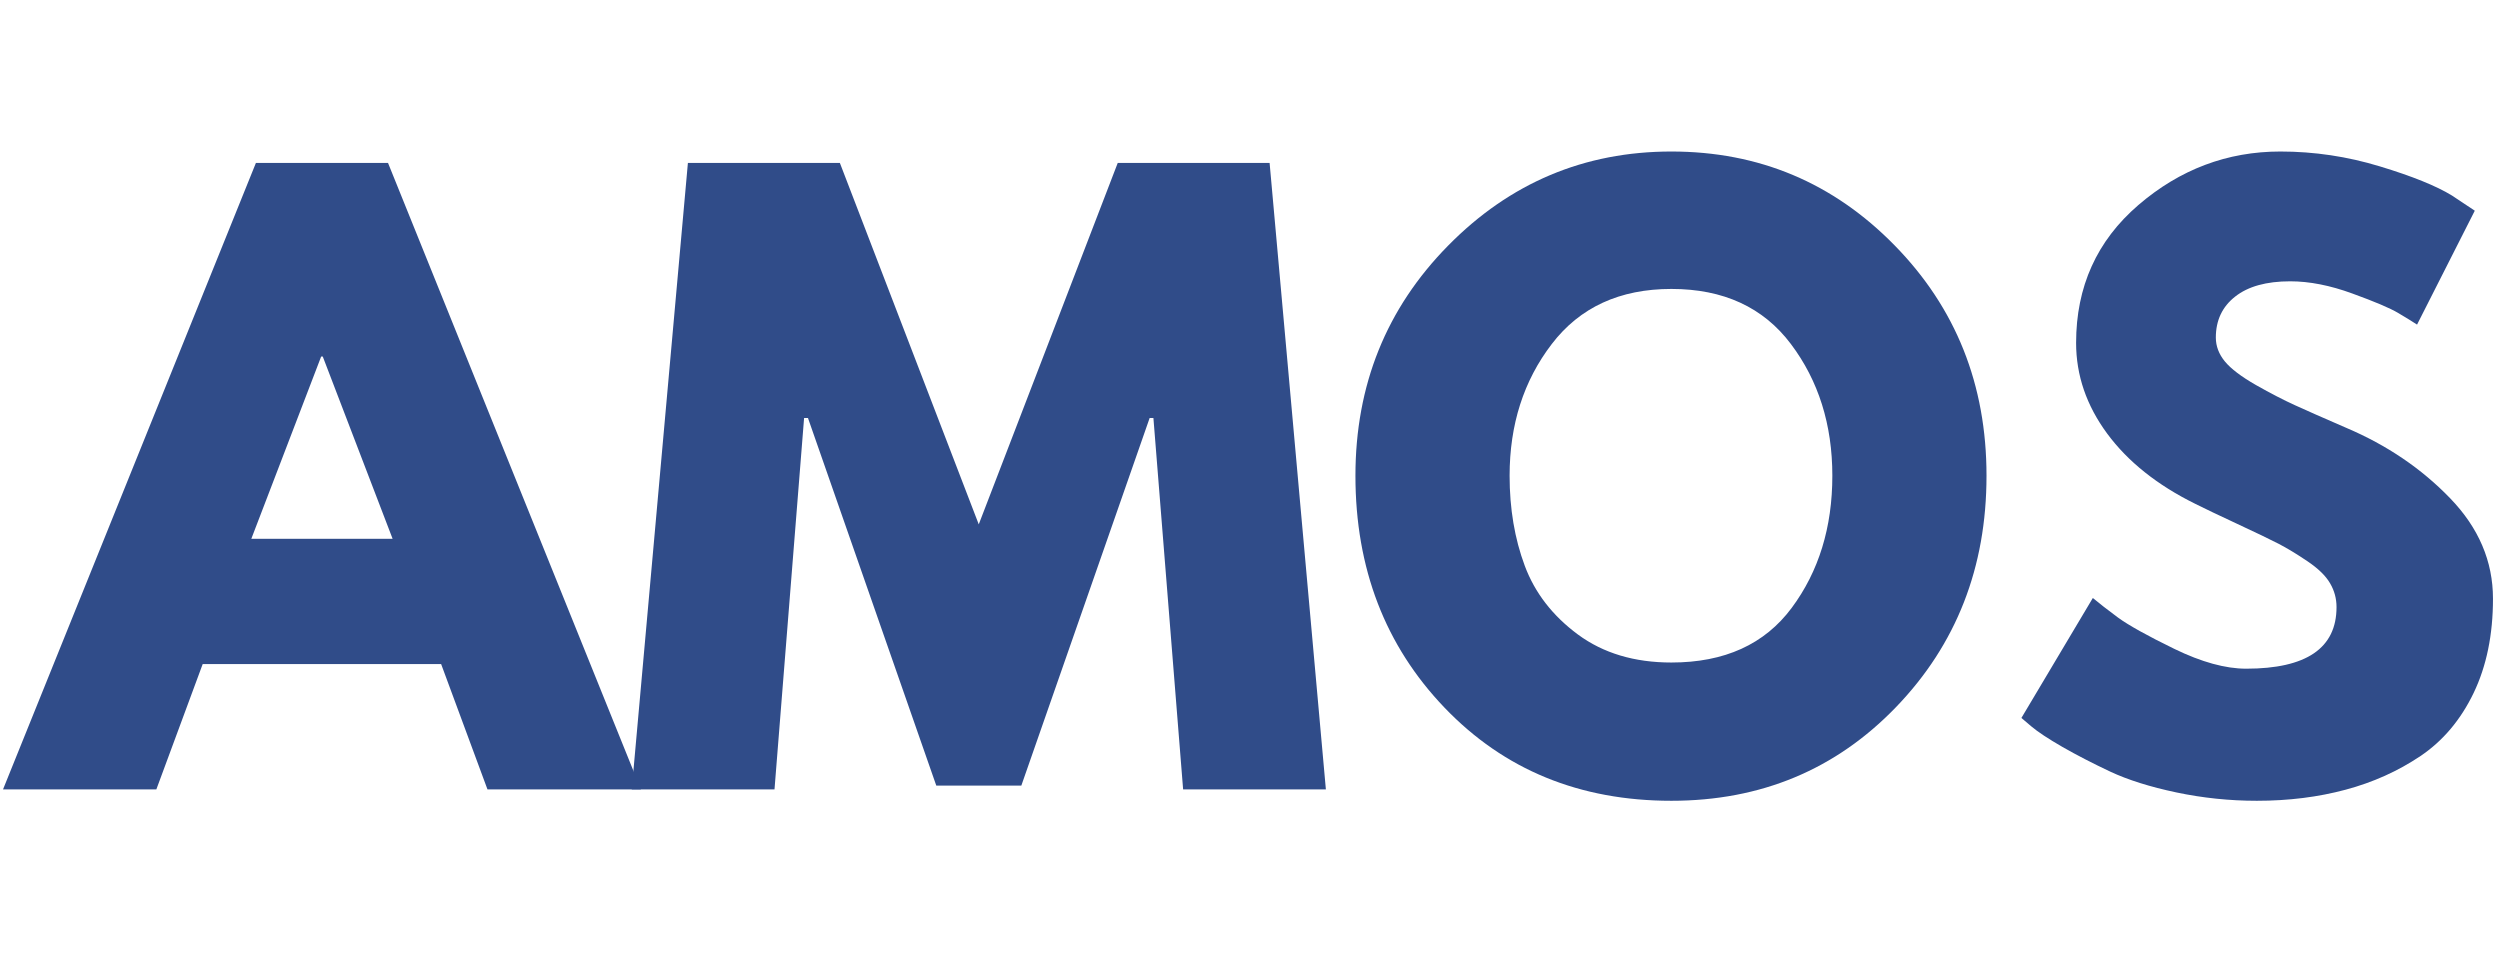
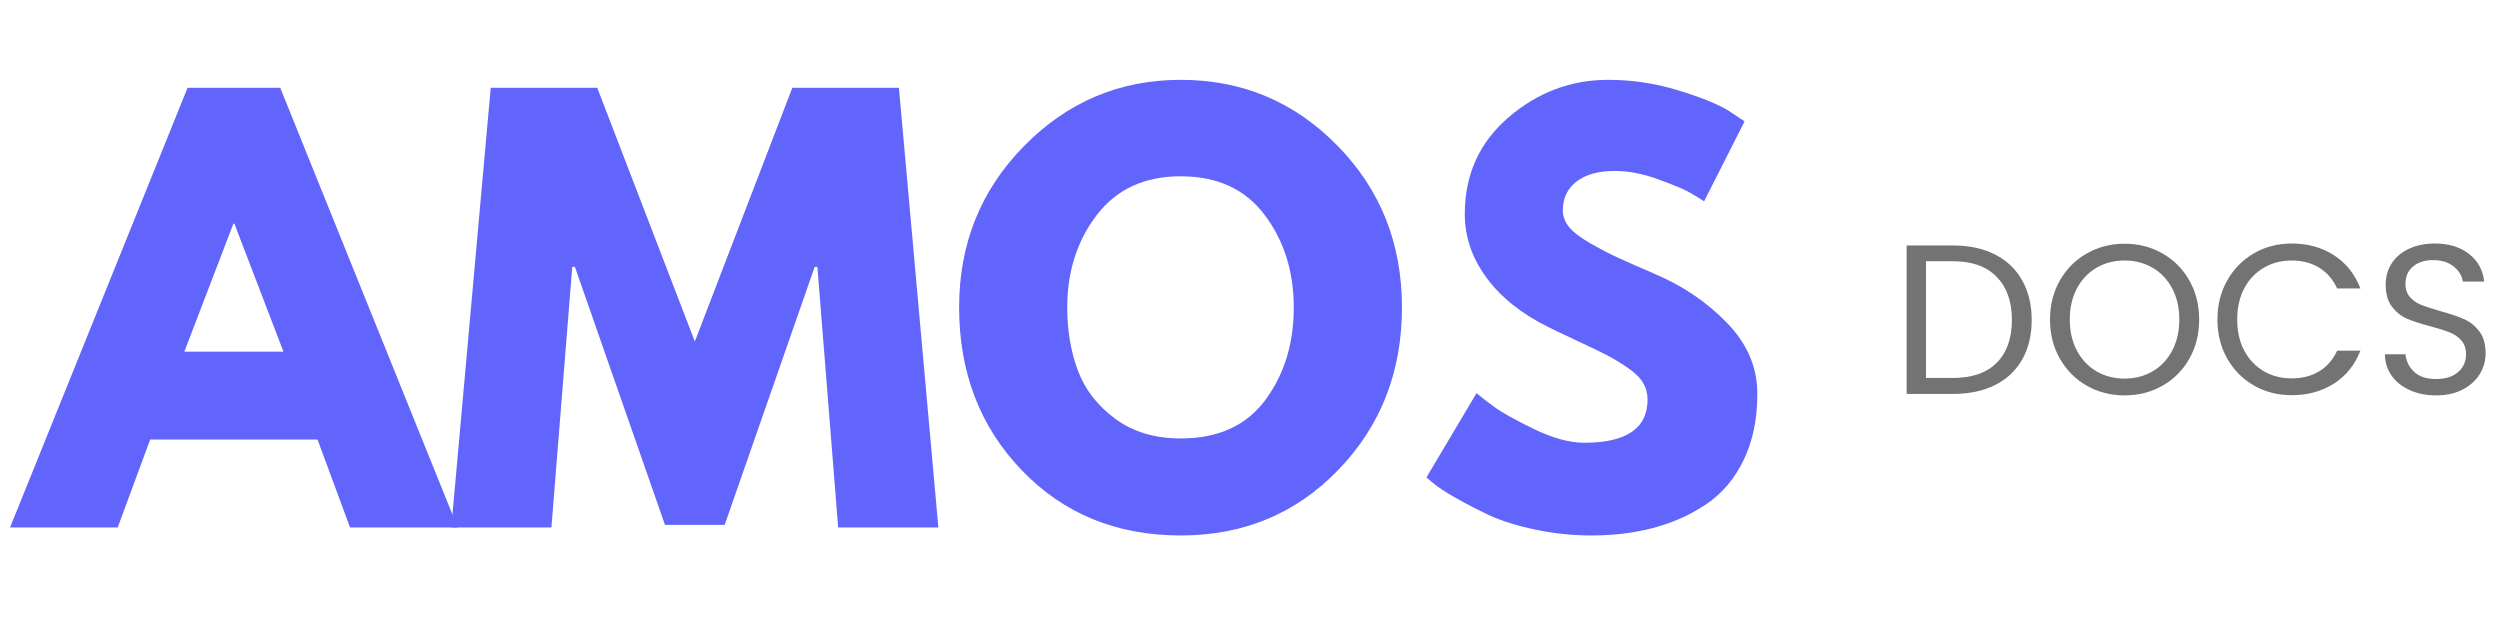
- <svg xmlns="http://www.w3.org/2000/svg" width="498" zoomAndPan="magnify" viewBox="0 0 373.5 144" height="192" preserveAspectRatio="xMidYMid meet" version="1.0">
+ <svg xmlns="http://www.w3.org/2000/svg" width="750" zoomAndPan="magnify" viewBox="0 0 562.5 144" height="192" preserveAspectRatio="xMidYMid meet" version="1.0">
  <defs>
    <g />
-     <clipPath id="0e3cff82cf">
-       <path d="M 0 16 L 373 16 L 373 143.902 L 0 143.902 Z M 0 16 " clip-rule="nonzero" />
+     <clipPath id="69c72eb247">
+       <path d="M 1 11 L 400 11 L 400 143.934 L 1 143.934 Z M 1 11 " clip-rule="nonzero" />
    </clipPath>
-     <clipPath id="3d8083023b">
-       <path d="M 0.238 8 L 96 8 L 96 102 L 0.238 102 Z M 0.238 8 " clip-rule="nonzero" />
+     <clipPath id="a8737ae11c">
+       <rect x="0" width="399" y="0" height="133" />
    </clipPath>
-     <clipPath id="495253475a">
-       <rect x="0" width="373" y="0" height="128" />
+     <clipPath id="b8481f379e">
+       <rect x="0" width="137" y="0" height="69" />
    </clipPath>
  </defs>
-   <g clip-path="url(#0e3cff82cf)">
-     <g transform="matrix(1, 0, 0, 1, 0, 16)">
-       <g clip-path="url(#495253475a)">
-         <g clip-path="url(#3d8083023b)">
-           <g fill="#304c89" fill-opacity="1">
-             <g transform="translate(3.62494, 101.9335)">
-               <g>
-                 <path d="M 54.344 -93.594 L 92.125 0 L 69.203 0 L 62.281 -18.719 L 26.656 -18.719 L 19.734 0 L -3.172 0 L 34.609 -93.594 Z M 55.031 -37.438 L 44.594 -64.672 L 44.359 -64.672 L 33.922 -37.438 Z M 55.031 -37.438 " />
-               </g>
+   <g clip-path="url(#69c72eb247)">
+     <g transform="matrix(1, 0, 0, 1, 1, 11)">
+       <g clip-path="url(#a8737ae11c)">
+         <g fill="#6265fb" fill-opacity="1">
+           <g transform="translate(4.618504, 107.6819)">
+             <g>
+               <path d="M 57.438 -98.922 L 97.359 0 L 73.141 0 L 65.828 -19.781 L 28.172 -19.781 L 20.859 0 L -3.359 0 L 36.578 -98.922 Z M 58.156 -39.562 L 47.125 -68.344 L 46.891 -68.344 L 35.859 -39.562 Z M 58.156 -39.562 " />
            </g>
          </g>
        </g>
-         <g fill="#304c89" fill-opacity="1">
-           <g transform="translate(92.56974, 101.9335)">
+         <g fill="#6265fb" fill-opacity="1">
+           <g transform="translate(98.61601, 107.6819)">
            <g>
-               <path d="M 84.188 0 L 79.75 -55.484 L 79.188 -55.484 L 60.016 -0.562 L 47.312 -0.562 L 28.141 -55.484 L 27.562 -55.484 L 23.141 0 L 1.812 0 L 10.203 -93.594 L 32.906 -93.594 L 53.656 -39.594 L 74.422 -93.594 L 97.109 -93.594 L 105.516 0 Z M 84.188 0 " />
+               <path d="M 88.969 0 L 84.297 -58.641 L 83.688 -58.641 L 63.438 -0.594 L 50 -0.594 L 29.734 -58.641 L 29.141 -58.641 L 24.453 0 L 1.922 0 L 10.797 -98.922 L 34.766 -98.922 L 56.719 -41.844 L 78.656 -98.922 L 102.641 -98.922 L 111.516 0 Z M 88.969 0 " />
            </g>
          </g>
        </g>
-         <g fill="#304c89" fill-opacity="1">
-           <g transform="translate(199.8934, 101.9335)">
+         <g fill="#6265fb" fill-opacity="1">
+           <g transform="translate(212.0365, 107.6819)">
            <g>
-               <path d="M 2.609 -46.859 C 2.609 -60.398 7.223 -71.859 16.453 -81.234 C 25.68 -90.609 36.801 -95.297 49.812 -95.297 C 62.895 -95.297 74.008 -90.625 83.156 -81.281 C 92.312 -71.945 96.891 -60.473 96.891 -46.859 C 96.891 -33.172 92.391 -21.656 83.391 -12.312 C 74.391 -2.969 63.195 1.703 49.812 1.703 C 36.113 1.703 24.82 -2.926 15.938 -12.188 C 7.051 -21.457 2.609 -33.016 2.609 -46.859 Z M 25.641 -46.859 C 25.641 -41.941 26.395 -37.457 27.906 -33.406 C 29.414 -29.363 32.062 -25.941 35.844 -23.141 C 39.633 -20.348 44.289 -18.953 49.812 -18.953 C 57.75 -18.953 63.738 -21.672 67.781 -27.109 C 71.832 -32.555 73.859 -39.141 73.859 -46.859 C 73.859 -54.492 71.797 -61.051 67.672 -66.531 C 63.547 -72.02 57.594 -74.766 49.812 -74.766 C 42.094 -74.766 36.133 -72.02 31.938 -66.531 C 27.738 -61.051 25.641 -54.492 25.641 -46.859 Z M 25.641 -46.859 " />
+               <path d="M 2.766 -49.516 C 2.766 -63.828 7.641 -75.938 17.391 -85.844 C 27.141 -95.758 38.891 -100.719 52.641 -100.719 C 66.461 -100.719 78.211 -95.781 87.891 -85.906 C 97.566 -76.039 102.406 -63.91 102.406 -49.516 C 102.406 -35.047 97.645 -22.875 88.125 -13 C 78.613 -3.133 66.785 1.797 52.641 1.797 C 38.172 1.797 26.238 -3.098 16.844 -12.891 C 7.457 -22.68 2.766 -34.891 2.766 -49.516 Z M 27.094 -49.516 C 27.094 -44.328 27.891 -39.594 29.484 -35.312 C 31.086 -31.031 33.891 -27.41 37.891 -24.453 C 41.891 -21.504 46.805 -20.031 52.641 -20.031 C 61.035 -20.031 67.367 -22.906 71.641 -28.656 C 75.922 -34.414 78.062 -41.367 78.062 -49.516 C 78.062 -57.586 75.879 -64.52 71.516 -70.312 C 67.16 -76.113 60.867 -79.016 52.641 -79.016 C 44.484 -79.016 38.188 -76.113 33.75 -70.312 C 29.312 -64.52 27.094 -57.586 27.094 -49.516 Z M 27.094 -49.516 " />
            </g>
          </g>
        </g>
-         <g fill="#304c89" fill-opacity="1">
-           <g transform="translate(299.3891, 101.9335)">
+         <g fill="#6265fb" fill-opacity="1">
+           <g transform="translate(317.1842, 107.6819)">
            <g>
-               <path d="M 41.297 -95.297 C 46.359 -95.297 51.312 -94.555 56.156 -93.078 C 61 -91.609 64.594 -90.156 66.938 -88.719 L 70.344 -86.453 L 61.719 -69.438 C 61.039 -69.883 60.094 -70.469 58.875 -71.188 C 57.664 -71.906 55.395 -72.867 52.062 -74.078 C 48.738 -75.297 45.641 -75.906 42.766 -75.906 C 39.211 -75.906 36.473 -75.145 34.547 -73.625 C 32.617 -72.113 31.656 -70.07 31.656 -67.5 C 31.656 -66.219 32.109 -65.023 33.016 -63.922 C 33.922 -62.828 35.469 -61.656 37.656 -60.406 C 39.852 -59.164 41.785 -58.164 43.453 -57.406 C 45.117 -56.645 47.691 -55.508 51.172 -54 C 57.223 -51.426 62.383 -47.926 66.656 -43.5 C 70.926 -39.082 73.062 -34.078 73.062 -28.484 C 73.062 -23.109 72.098 -18.414 70.172 -14.406 C 68.242 -10.395 65.598 -7.254 62.234 -4.984 C 58.867 -2.723 55.141 -1.047 51.047 0.047 C 46.961 1.148 42.539 1.703 37.781 1.703 C 33.695 1.703 29.688 1.285 25.75 0.453 C 21.82 -0.379 18.531 -1.414 15.875 -2.656 C 13.227 -3.906 10.848 -5.133 8.734 -6.344 C 6.617 -7.562 5.066 -8.586 4.078 -9.422 L 2.609 -10.672 L 13.281 -28.594 C 14.188 -27.832 15.43 -26.863 17.016 -25.688 C 18.609 -24.52 21.426 -22.953 25.469 -20.984 C 29.52 -19.016 33.094 -18.031 36.188 -18.031 C 45.188 -18.031 49.688 -21.098 49.688 -27.234 C 49.688 -28.516 49.363 -29.703 48.719 -30.797 C 48.082 -31.898 46.953 -33 45.328 -34.094 C 43.703 -35.188 42.266 -36.055 41.016 -36.703 C 39.766 -37.348 37.719 -38.332 34.875 -39.656 C 32.039 -40.977 29.945 -41.977 28.594 -42.656 C 22.914 -45.457 18.523 -48.957 15.422 -53.156 C 12.328 -57.352 10.781 -61.867 10.781 -66.703 C 10.781 -75.098 13.879 -81.961 20.078 -87.297 C 26.285 -92.629 33.359 -95.297 41.297 -95.297 Z M 41.297 -95.297 " />
+               <path d="M 43.641 -100.719 C 48.992 -100.719 54.227 -99.938 59.344 -98.375 C 64.469 -96.82 68.27 -95.285 70.75 -93.766 L 74.344 -91.375 L 65.234 -73.375 C 64.516 -73.863 63.516 -74.484 62.234 -75.234 C 60.953 -75.992 58.551 -77.016 55.031 -78.297 C 51.52 -79.578 48.242 -80.219 45.203 -80.219 C 41.441 -80.219 38.539 -79.414 36.5 -77.812 C 34.469 -76.219 33.453 -74.062 33.453 -71.344 C 33.453 -69.988 33.93 -68.727 34.891 -67.562 C 35.848 -66.406 37.484 -65.164 39.797 -63.844 C 42.117 -62.531 44.16 -61.473 45.922 -60.672 C 47.68 -59.867 50.398 -58.672 54.078 -57.078 C 60.473 -54.359 65.926 -50.66 70.438 -45.984 C 74.957 -41.305 77.219 -36.008 77.219 -30.094 C 77.219 -24.414 76.195 -19.457 74.156 -15.219 C 72.125 -10.988 69.328 -7.672 65.766 -5.266 C 62.211 -2.867 58.273 -1.094 53.953 0.062 C 49.641 1.219 44.961 1.797 39.922 1.797 C 35.609 1.797 31.375 1.352 27.219 0.469 C 23.062 -0.406 19.582 -1.5 16.781 -2.812 C 13.988 -4.133 11.473 -5.438 9.234 -6.719 C 6.992 -8 5.352 -9.078 4.312 -9.953 L 2.766 -11.266 L 14.031 -30.219 C 14.988 -29.414 16.305 -28.395 17.984 -27.156 C 19.66 -25.914 22.633 -24.254 26.906 -22.172 C 31.188 -20.098 34.969 -19.062 38.25 -19.062 C 47.758 -19.062 52.516 -22.301 52.516 -28.781 C 52.516 -30.133 52.176 -31.391 51.5 -32.547 C 50.82 -33.711 49.625 -34.875 47.906 -36.031 C 46.188 -37.188 44.664 -38.102 43.344 -38.781 C 42.031 -39.469 39.875 -40.508 36.875 -41.906 C 33.875 -43.301 31.656 -44.359 30.219 -45.078 C 24.219 -48.035 19.578 -51.734 16.297 -56.172 C 13.023 -60.609 11.391 -65.383 11.391 -70.5 C 11.391 -79.375 14.664 -86.629 21.219 -92.266 C 27.781 -97.898 35.254 -100.719 43.641 -100.719 Z M 43.641 -100.719 " />
            </g>
          </g>
        </g>
      </g>
    </g>
  </g>
+   <g transform="matrix(1, 0, 0, 1, 425, 37)">
+     <g clip-path="url(#b8481f379e)">
+       <g fill="#737373" fill-opacity="1">
+         <g transform="translate(0.30193, 51.63323)">
+           <g>
+             <path d="M 14.094 -33.406 C 17.738 -33.406 20.895 -32.727 23.562 -31.375 C 26.227 -30.02 28.27 -28.078 29.688 -25.547 C 31.113 -23.023 31.828 -20.055 31.828 -16.641 C 31.828 -13.211 31.113 -10.242 29.688 -7.734 C 28.27 -5.234 26.227 -3.316 23.562 -1.984 C 20.895 -0.66 17.738 0 14.094 0 L 3.688 0 L 3.688 -33.406 Z M 14.094 -3.594 C 18.406 -3.594 21.695 -4.734 23.969 -7.016 C 26.238 -9.305 27.375 -12.516 27.375 -16.641 C 27.375 -20.785 26.227 -24.023 23.938 -26.359 C 21.656 -28.691 18.375 -29.859 14.094 -29.859 L 8.047 -29.859 L 8.047 -3.594 Z M 14.094 -3.594 " />
+           </g>
+         </g>
+       </g>
+       <g fill="#737373" fill-opacity="1">
+         <g transform="translate(34.18712, 51.63323)">
+           <g>
+             <path d="M 18.844 0.328 C 15.738 0.328 12.906 -0.395 10.344 -1.844 C 7.789 -3.301 5.77 -5.332 4.281 -7.938 C 2.801 -10.539 2.062 -13.473 2.062 -16.734 C 2.062 -19.992 2.801 -22.926 4.281 -25.531 C 5.77 -28.133 7.789 -30.16 10.344 -31.609 C 12.906 -33.066 15.738 -33.797 18.844 -33.797 C 21.969 -33.797 24.805 -33.066 27.359 -31.609 C 29.922 -30.16 31.938 -28.141 33.406 -25.547 C 34.883 -22.961 35.625 -20.023 35.625 -16.734 C 35.625 -13.441 34.883 -10.5 33.406 -7.906 C 31.938 -5.32 29.922 -3.301 27.359 -1.844 C 24.805 -0.395 21.969 0.328 18.844 0.328 Z M 18.844 -3.453 C 21.176 -3.453 23.273 -3.992 25.141 -5.078 C 27.016 -6.172 28.484 -7.723 29.547 -9.734 C 30.617 -11.742 31.156 -14.078 31.156 -16.734 C 31.156 -19.41 30.617 -21.75 29.547 -23.75 C 28.484 -25.75 27.023 -27.289 25.172 -28.375 C 23.316 -29.469 21.207 -30.016 18.844 -30.016 C 16.477 -30.016 14.367 -29.469 12.516 -28.375 C 10.66 -27.289 9.195 -25.75 8.125 -23.75 C 7.051 -21.75 6.516 -19.41 6.516 -16.734 C 6.516 -14.078 7.051 -11.742 8.125 -9.734 C 9.195 -7.723 10.664 -6.172 12.531 -5.078 C 14.406 -3.992 16.508 -3.453 18.844 -3.453 Z M 18.844 -3.453 " />
+           </g>
+         </g>
+       </g>
+       <g fill="#737373" fill-opacity="1">
+         <g transform="translate(71.85863, 51.63323)">
+           <g>
+             <path d="M 2.062 -16.734 C 2.062 -19.992 2.797 -22.926 4.266 -25.531 C 5.734 -28.133 7.738 -30.172 10.281 -31.641 C 12.82 -33.109 15.645 -33.844 18.75 -33.844 C 22.383 -33.844 25.562 -32.961 28.281 -31.203 C 31 -29.453 32.984 -26.961 34.234 -23.734 L 29 -23.734 C 28.07 -25.742 26.738 -27.289 25 -28.375 C 23.258 -29.469 21.176 -30.016 18.75 -30.016 C 16.414 -30.016 14.32 -29.469 12.469 -28.375 C 10.613 -27.289 9.156 -25.75 8.094 -23.75 C 7.039 -21.75 6.516 -19.41 6.516 -16.734 C 6.516 -14.078 7.039 -11.75 8.094 -9.75 C 9.156 -7.758 10.613 -6.219 12.469 -5.125 C 14.32 -4.039 16.414 -3.5 18.75 -3.5 C 21.176 -3.5 23.258 -4.035 25 -5.109 C 26.738 -6.18 28.07 -7.723 29 -9.734 L 34.234 -9.734 C 32.984 -6.535 31 -4.066 28.281 -2.328 C 25.562 -0.586 22.383 0.281 18.75 0.281 C 15.645 0.281 12.82 -0.441 10.281 -1.891 C 7.738 -3.348 5.734 -5.367 4.266 -7.953 C 2.797 -10.547 2.062 -13.473 2.062 -16.734 Z M 2.062 -16.734 " />
+           </g>
+         </g>
+       </g>
+       <g fill="#737373" fill-opacity="1">
+         <g transform="translate(108.8591, 51.63323)">
+           <g>
+             <path d="M 14.281 0.328 C 12.082 0.328 10.109 -0.062 8.359 -0.844 C 6.617 -1.625 5.254 -2.707 4.266 -4.094 C 3.273 -5.488 2.766 -7.098 2.734 -8.922 L 7.375 -8.922 C 7.539 -7.348 8.191 -6.023 9.328 -4.953 C 10.461 -3.891 12.113 -3.359 14.281 -3.359 C 16.363 -3.359 18.004 -3.875 19.203 -4.906 C 20.398 -5.945 21 -7.285 21 -8.922 C 21 -10.191 20.645 -11.227 19.938 -12.031 C 19.238 -12.832 18.359 -13.441 17.297 -13.859 C 16.242 -14.273 14.82 -14.723 13.031 -15.203 C 10.832 -15.773 9.066 -16.348 7.734 -16.922 C 6.41 -17.492 5.273 -18.395 4.328 -19.625 C 3.391 -20.852 2.922 -22.508 2.922 -24.594 C 2.922 -26.414 3.383 -28.031 4.312 -29.438 C 5.238 -30.844 6.539 -31.926 8.219 -32.688 C 9.895 -33.457 11.82 -33.844 14 -33.844 C 17.133 -33.844 19.695 -33.055 21.688 -31.484 C 23.688 -29.922 24.816 -27.848 25.078 -25.266 L 20.281 -25.266 C 20.113 -26.547 19.438 -27.672 18.25 -28.641 C 17.07 -29.617 15.508 -30.109 13.562 -30.109 C 11.738 -30.109 10.25 -29.633 9.094 -28.688 C 7.945 -27.75 7.375 -26.43 7.375 -24.734 C 7.375 -23.523 7.719 -22.535 8.406 -21.766 C 9.094 -20.992 9.941 -20.41 10.953 -20.016 C 11.961 -19.617 13.379 -19.16 15.203 -18.641 C 17.398 -18.035 19.172 -17.438 20.516 -16.844 C 21.859 -16.258 23.008 -15.348 23.969 -14.109 C 24.926 -12.879 25.406 -11.211 25.406 -9.109 C 25.406 -7.473 24.973 -5.938 24.109 -4.5 C 23.242 -3.062 21.961 -1.895 20.266 -1 C 18.578 -0.113 16.582 0.328 14.281 0.328 Z M 14.281 0.328 " />
+           </g>
+         </g>
+       </g>
+     </g>
+   </g>
</svg>
